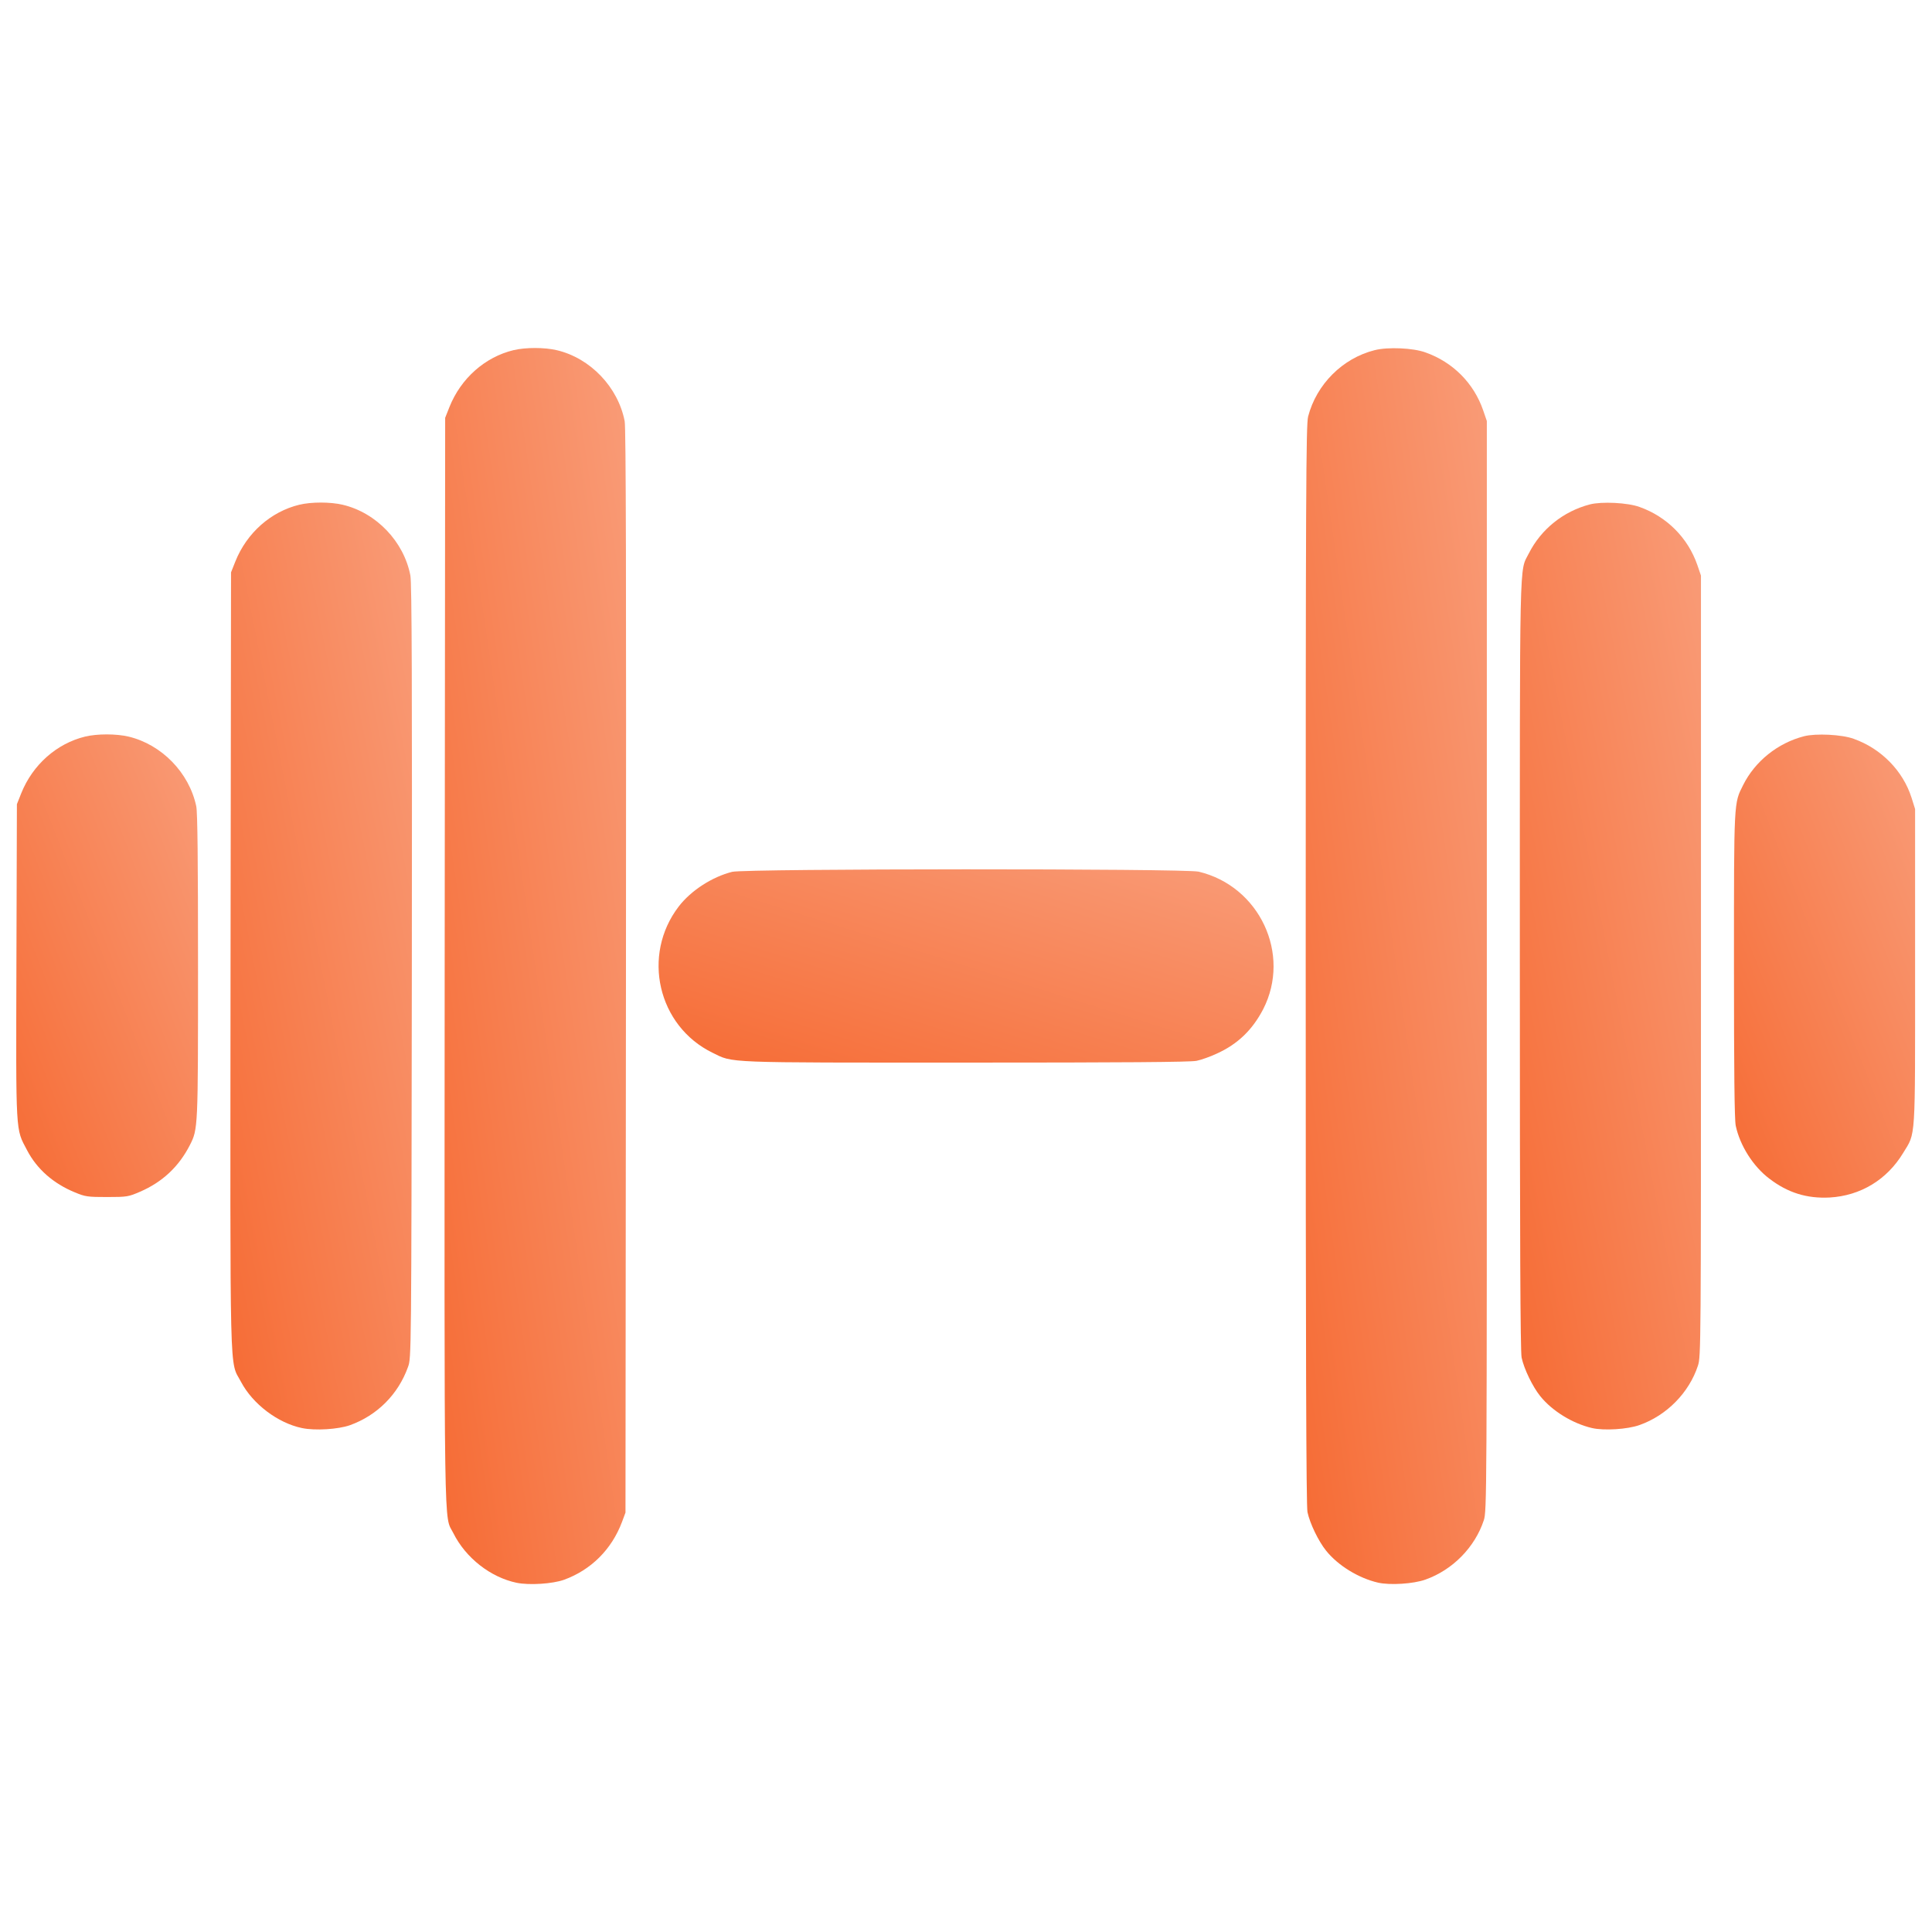
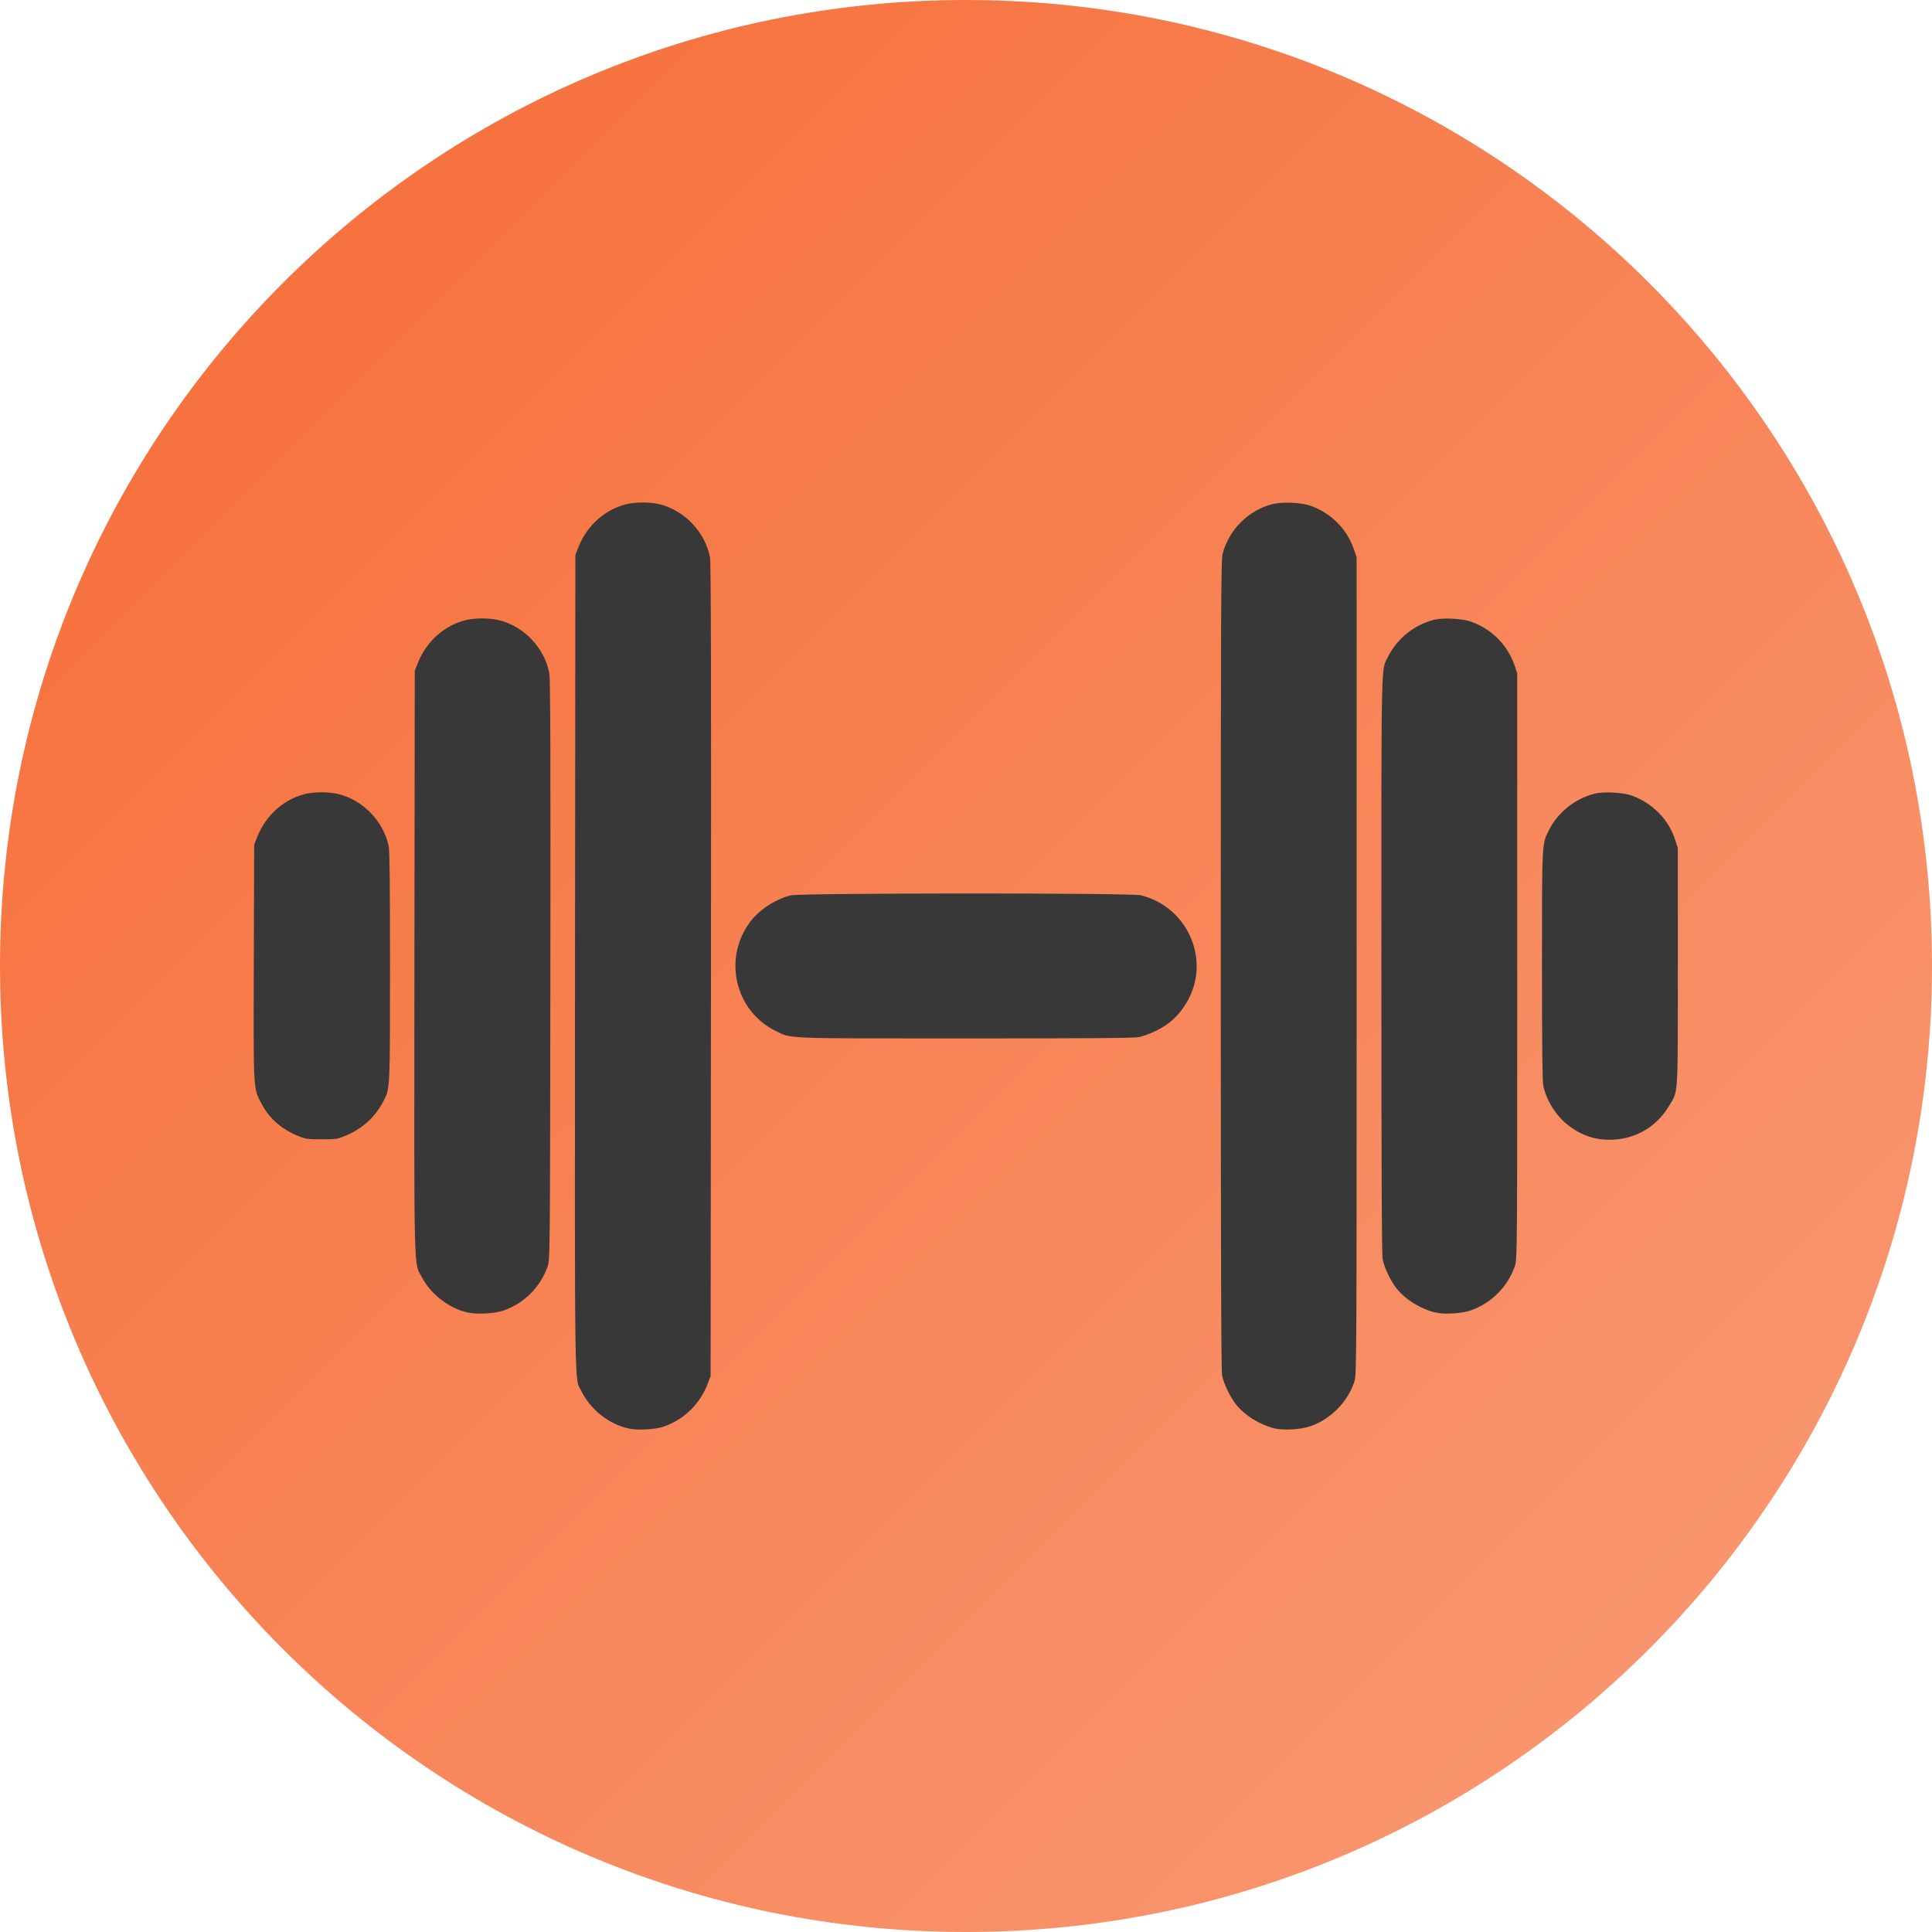
- <svg xmlns="http://www.w3.org/2000/svg" width="1600pt" height="1600pt" viewBox="200 200 1200 1200" preserveAspectRatio="xMidYMid slice">
+ <svg xmlns="http://www.w3.org/2000/svg" width="1600pt" height="1600pt" viewBox="0 0 1600 1600" preserveAspectRatio="xMidYMid meet">
  <defs>
    <linearGradient id="bgGradient" x1="0%" y1="0%" x2="100%" y2="100%">
      <stop offset="0%" style="stop-color:#F66B34;stop-opacity:1" />
      <stop offset="100%" style="stop-color:#F99C78;stop-opacity:1" />
    </linearGradient>
  </defs>
-   <g transform="translate(0,1600) scale(0.1,-0.1)" fill="url(#bgGradient)" stroke="none">
+   <circle cx="800" cy="800" r="800" fill="url(#bgGradient)" />
+   <g transform="translate(0,1600) scale(0.1,-0.1)" fill="#383838" stroke="none">
    <g>
      <animateTransform attributeName="transform" type="translate" values="0 0; 0 -1100; 0 -300; 0 -950; 0 0" keyTimes="0;0.32;0.5;0.68;1" dur="1.7s" repeatCount="indefinite" calcMode="spline" keySplines=".2 0 .1 1;.2 0 .1 1;.2 0 .1 1;.2 0 .1 1" />
      <path d="M5189 11825 c-177 -43 -326 -175 -397 -352 l-27 -68 -3 -3373 c-2     -3687 -6 -3435 54 -3555 77 -154 231 -274 393 -308 78 -16 223 -7 295 19 167     61 295 188 359 358 l22 59 3 3360 c2 2456 0 3376 -8 3419 -41 211 -213 392     -422 441 -77 18 -194 18 -269 0z" />
    </g>
    <g>
      <animateTransform attributeName="transform" type="translate" values="0 0; 0 -780; 0 -210; 0 -660; 0 0" keyTimes="0;0.28;0.5;0.64;1" dur="1.7s" repeatCount="indefinite" calcMode="spline" keySplines=".2 0 .1 1;.2 0 .1 1;.2 0 .1 1;.2 0 .1 1" />
      <path d="M3859 10865 c-177 -43 -326 -175 -397 -352 l-27 -68 -3 -2413 c-2     -2680 -8 -2476 65 -2615 73 -138 229 -256 379 -287 81 -17 225 -8 298 18 169     61 299 191 360 361 21 56 21 64 24 2456 2 1768 0 2416 -9 2460 -40 211 -212     391 -421 440 -77 18 -194 18 -269 0z" />
    </g>
    <g>
      <animateTransform attributeName="transform" type="translate" values="0 0; 0 -460; 0 -115; 0 -380; 0 0" keyTimes="0;0.24;0.5;0.6;1" dur="1.7s" repeatCount="indefinite" calcMode="spline" keySplines=".2 0 .1 1;.2 0 .1 1;.2 0 .1 1;.2 0 .1 1" />
      <path d="M2529 9425 c-177 -43 -326 -175 -397 -352 l-27 -68 -3 -978 c-3     -1089 -6 -1034 66 -1171 61 -117 163 -207 297 -262 65 -27 79 -29 200 -29 125     0 133 2 205 33 139 60 241 156 309 289 51 101 51 99 51 1110 0 658 -3 958 -11     995 -44 209 -215 384 -421 433 -77 18 -194 18 -269 0z" />
    </g>
    <g>
      <animateTransform attributeName="transform" type="translate" values="0 0; 0 1100; 0 300; 0 950; 0 0" keyTimes="0;0.32;0.5;0.68;1" dur="1.7s" repeatCount="indefinite" calcMode="spline" keySplines=".2 0 .1 1;.2 0 .1 1;.2 0 .1 1;.2 0 .1 1" />
      <path d="M10538 11825 c-199 -50 -361 -212 -413 -412 -13 -50 -15 -470 -15     -3405 0 -2419 3 -3362 11 -3400 15 -71 69 -182 116 -240 74 -92 201 -170 322     -198 74 -17 220 -8 295 19 169 60 307 201 362 368 19 57 19 134 19 3443 l0     3385 -23 67 c-58 168 -188 299 -358 359 -76 28 -234 35 -316 14z" />
    </g>
    <g>
      <animateTransform attributeName="transform" type="translate" values="0 0; 0 780; 0 210; 0 660; 0 0" keyTimes="0;0.28;0.5;0.64;1" dur="1.7s" repeatCount="indefinite" calcMode="spline" keySplines=".2 0 .1 1;.2 0 .1 1;.2 0 .1 1;.2 0 .1 1" />
      <path d="M11875 10867 c-165 -43 -303 -154 -379 -304 -60 -120 -56 51 -56     -2555 0 -1714 3 -2402 11 -2440 15 -71 69 -182 116 -240 74 -92 201 -170 322     -198 74 -17 220 -8 295 19 169 60 307 201 362 368 19 57 19 120 19 2483 l0     2425 -23 67 c-58 167 -189 299 -358 359 -73 27 -235 35 -309 16z" />
    </g>
    <g>
      <animateTransform attributeName="transform" type="translate" values="0 0; 0 460; 0 115; 0 380; 0 0" keyTimes="0;0.24;0.5;0.6;1" dur="1.7s" repeatCount="indefinite" calcMode="spline" keySplines=".2 0 .1 1;.2 0 .1 1;.2 0 .1 1;.2 0 .1 1" />
      <path d="M13205 9427 c-163 -42 -304 -155 -378 -303 -58 -116 -57 -87 -57     -1117 0 -656 3 -962 11 -999 26 -123 108 -253 209 -329 115 -88 233 -124 374     -117 192 11 356 110 457 277 79 130 74 57 74 1156 l0 980 -22 70 c-53 167     -188 305 -359 366 -73 27 -235 35 -309 16z" />
    </g>
    <path d="M6548 8585 c-124 -31 -256 -116 -332 -215 -232 -302 -131 -743 210   -909 131 -64 54 -61 1571 -61 977 0 1398 3 1435 11 29 6 86 26 126 45 130 59   221 147 288 276 175 342 -23 764 -401 854 -88 20 -2811 19 -2897 -1z" />
  </g>
</svg>
